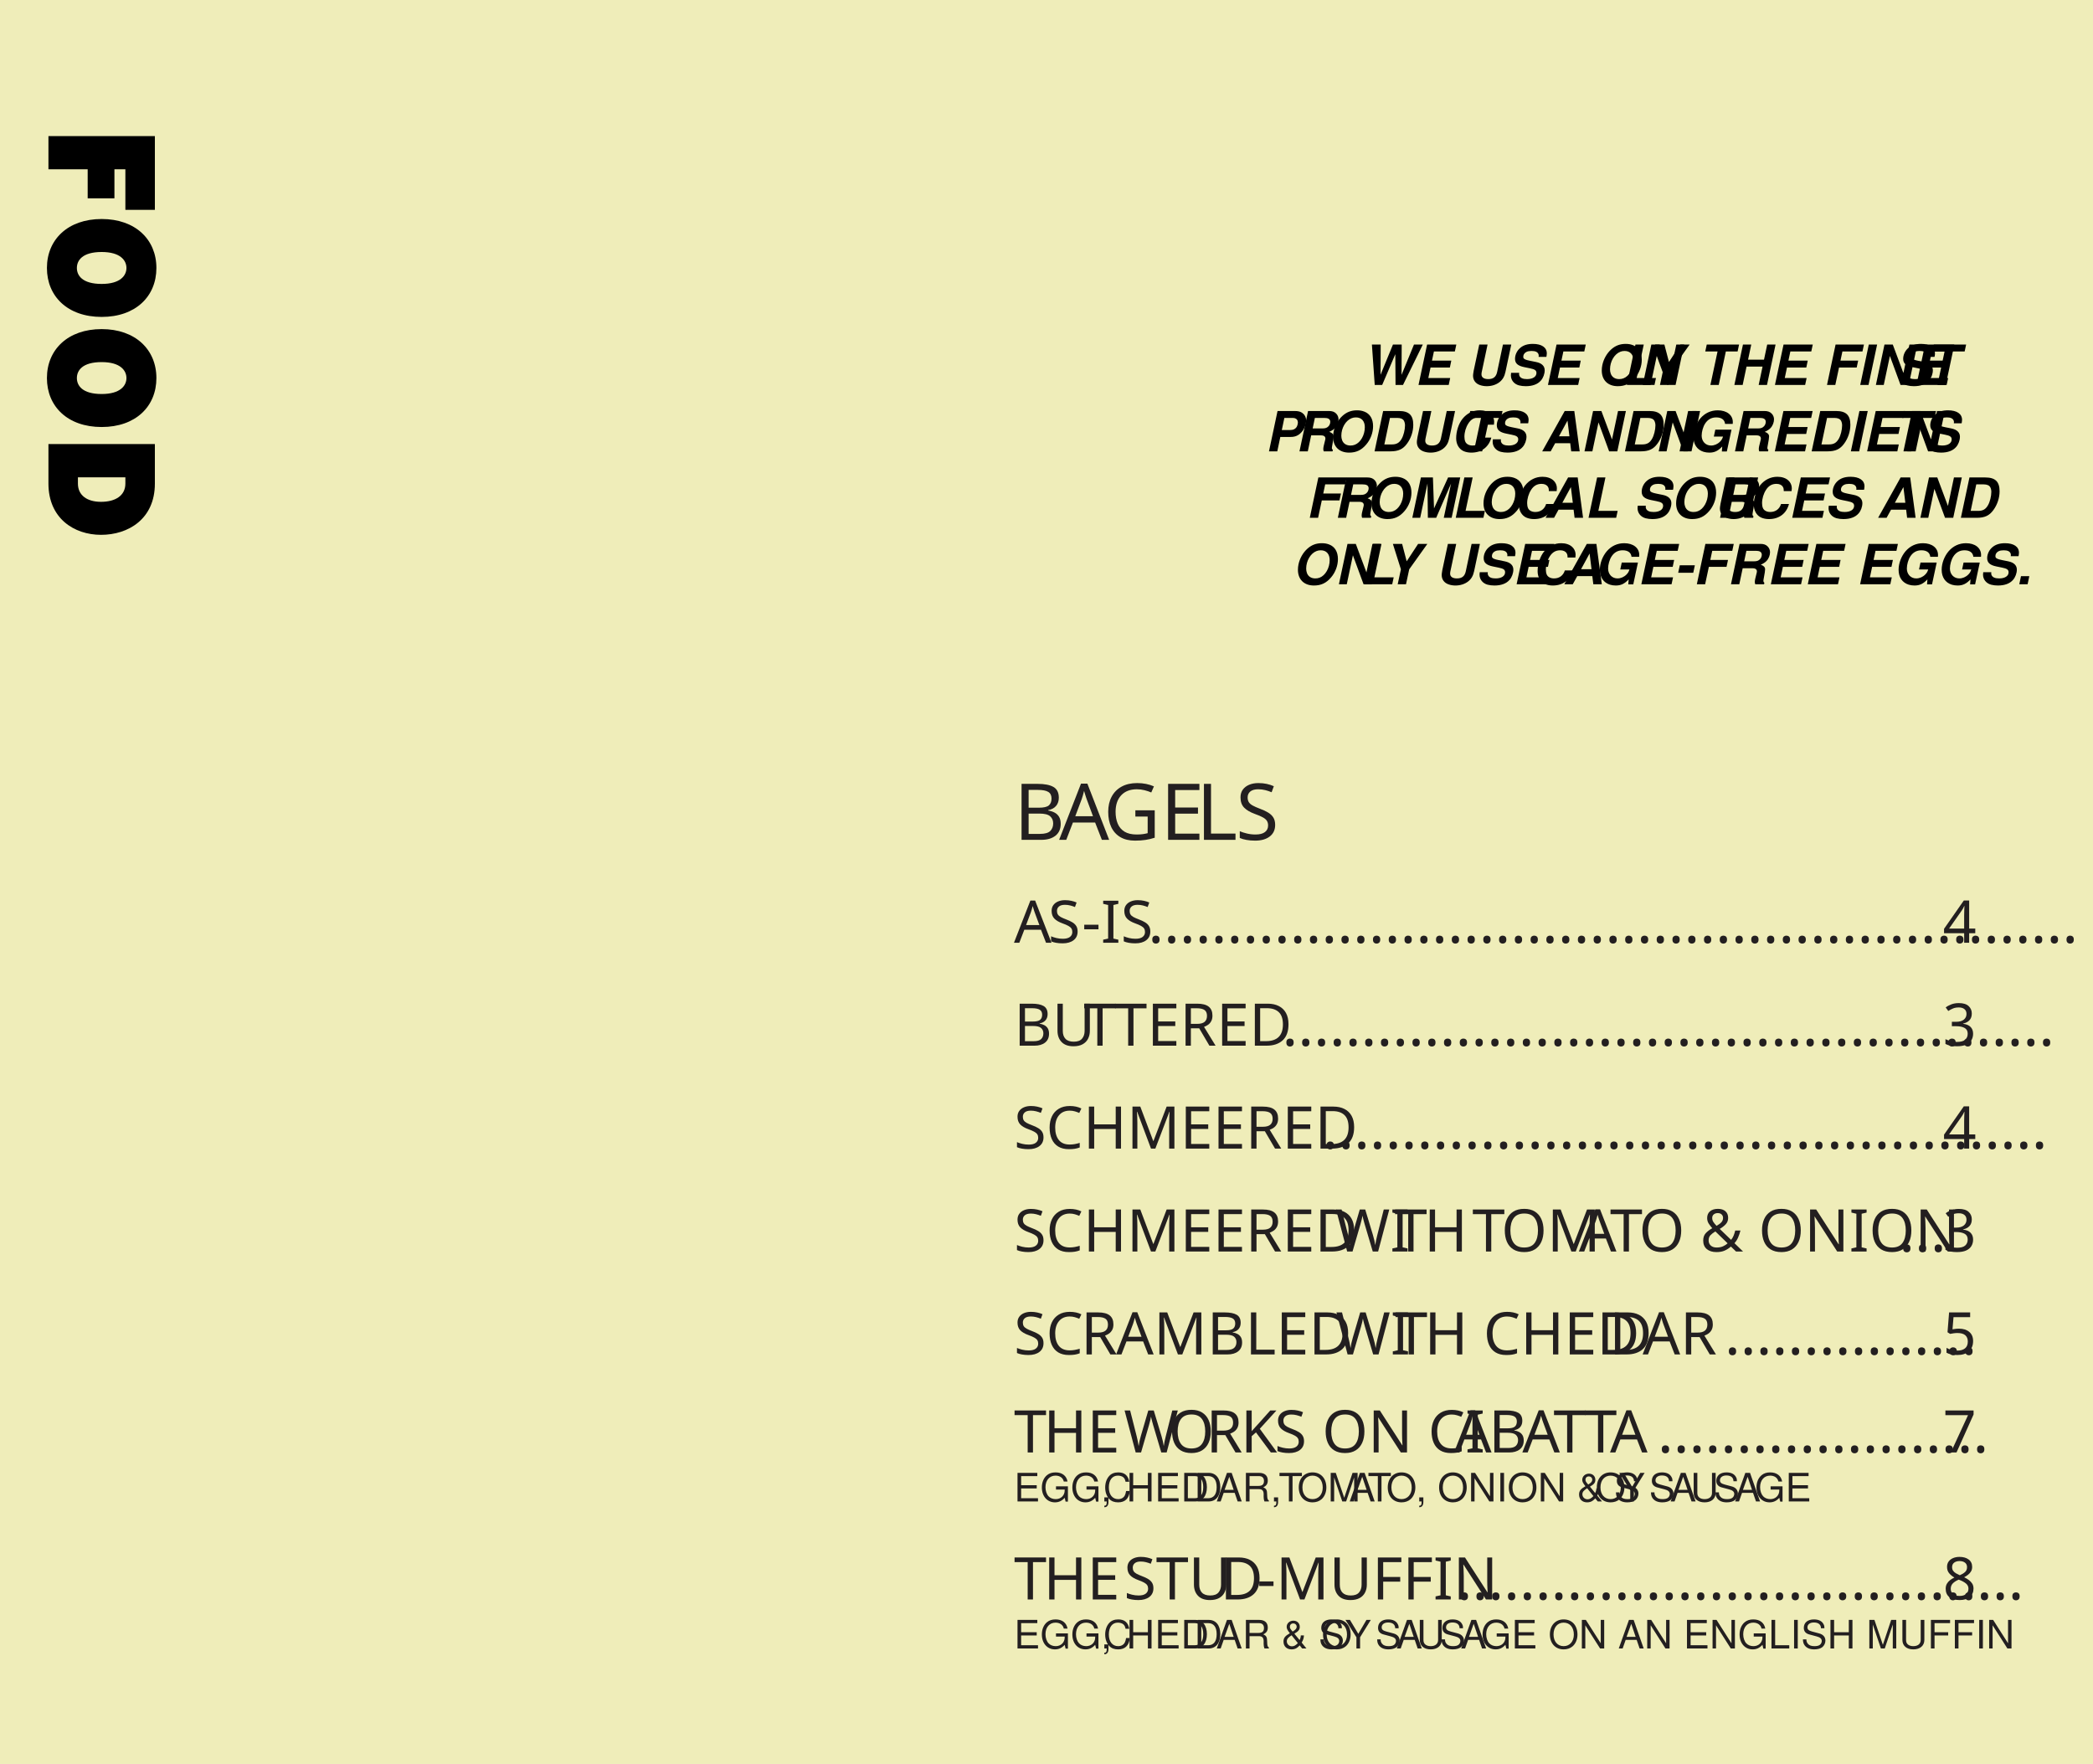
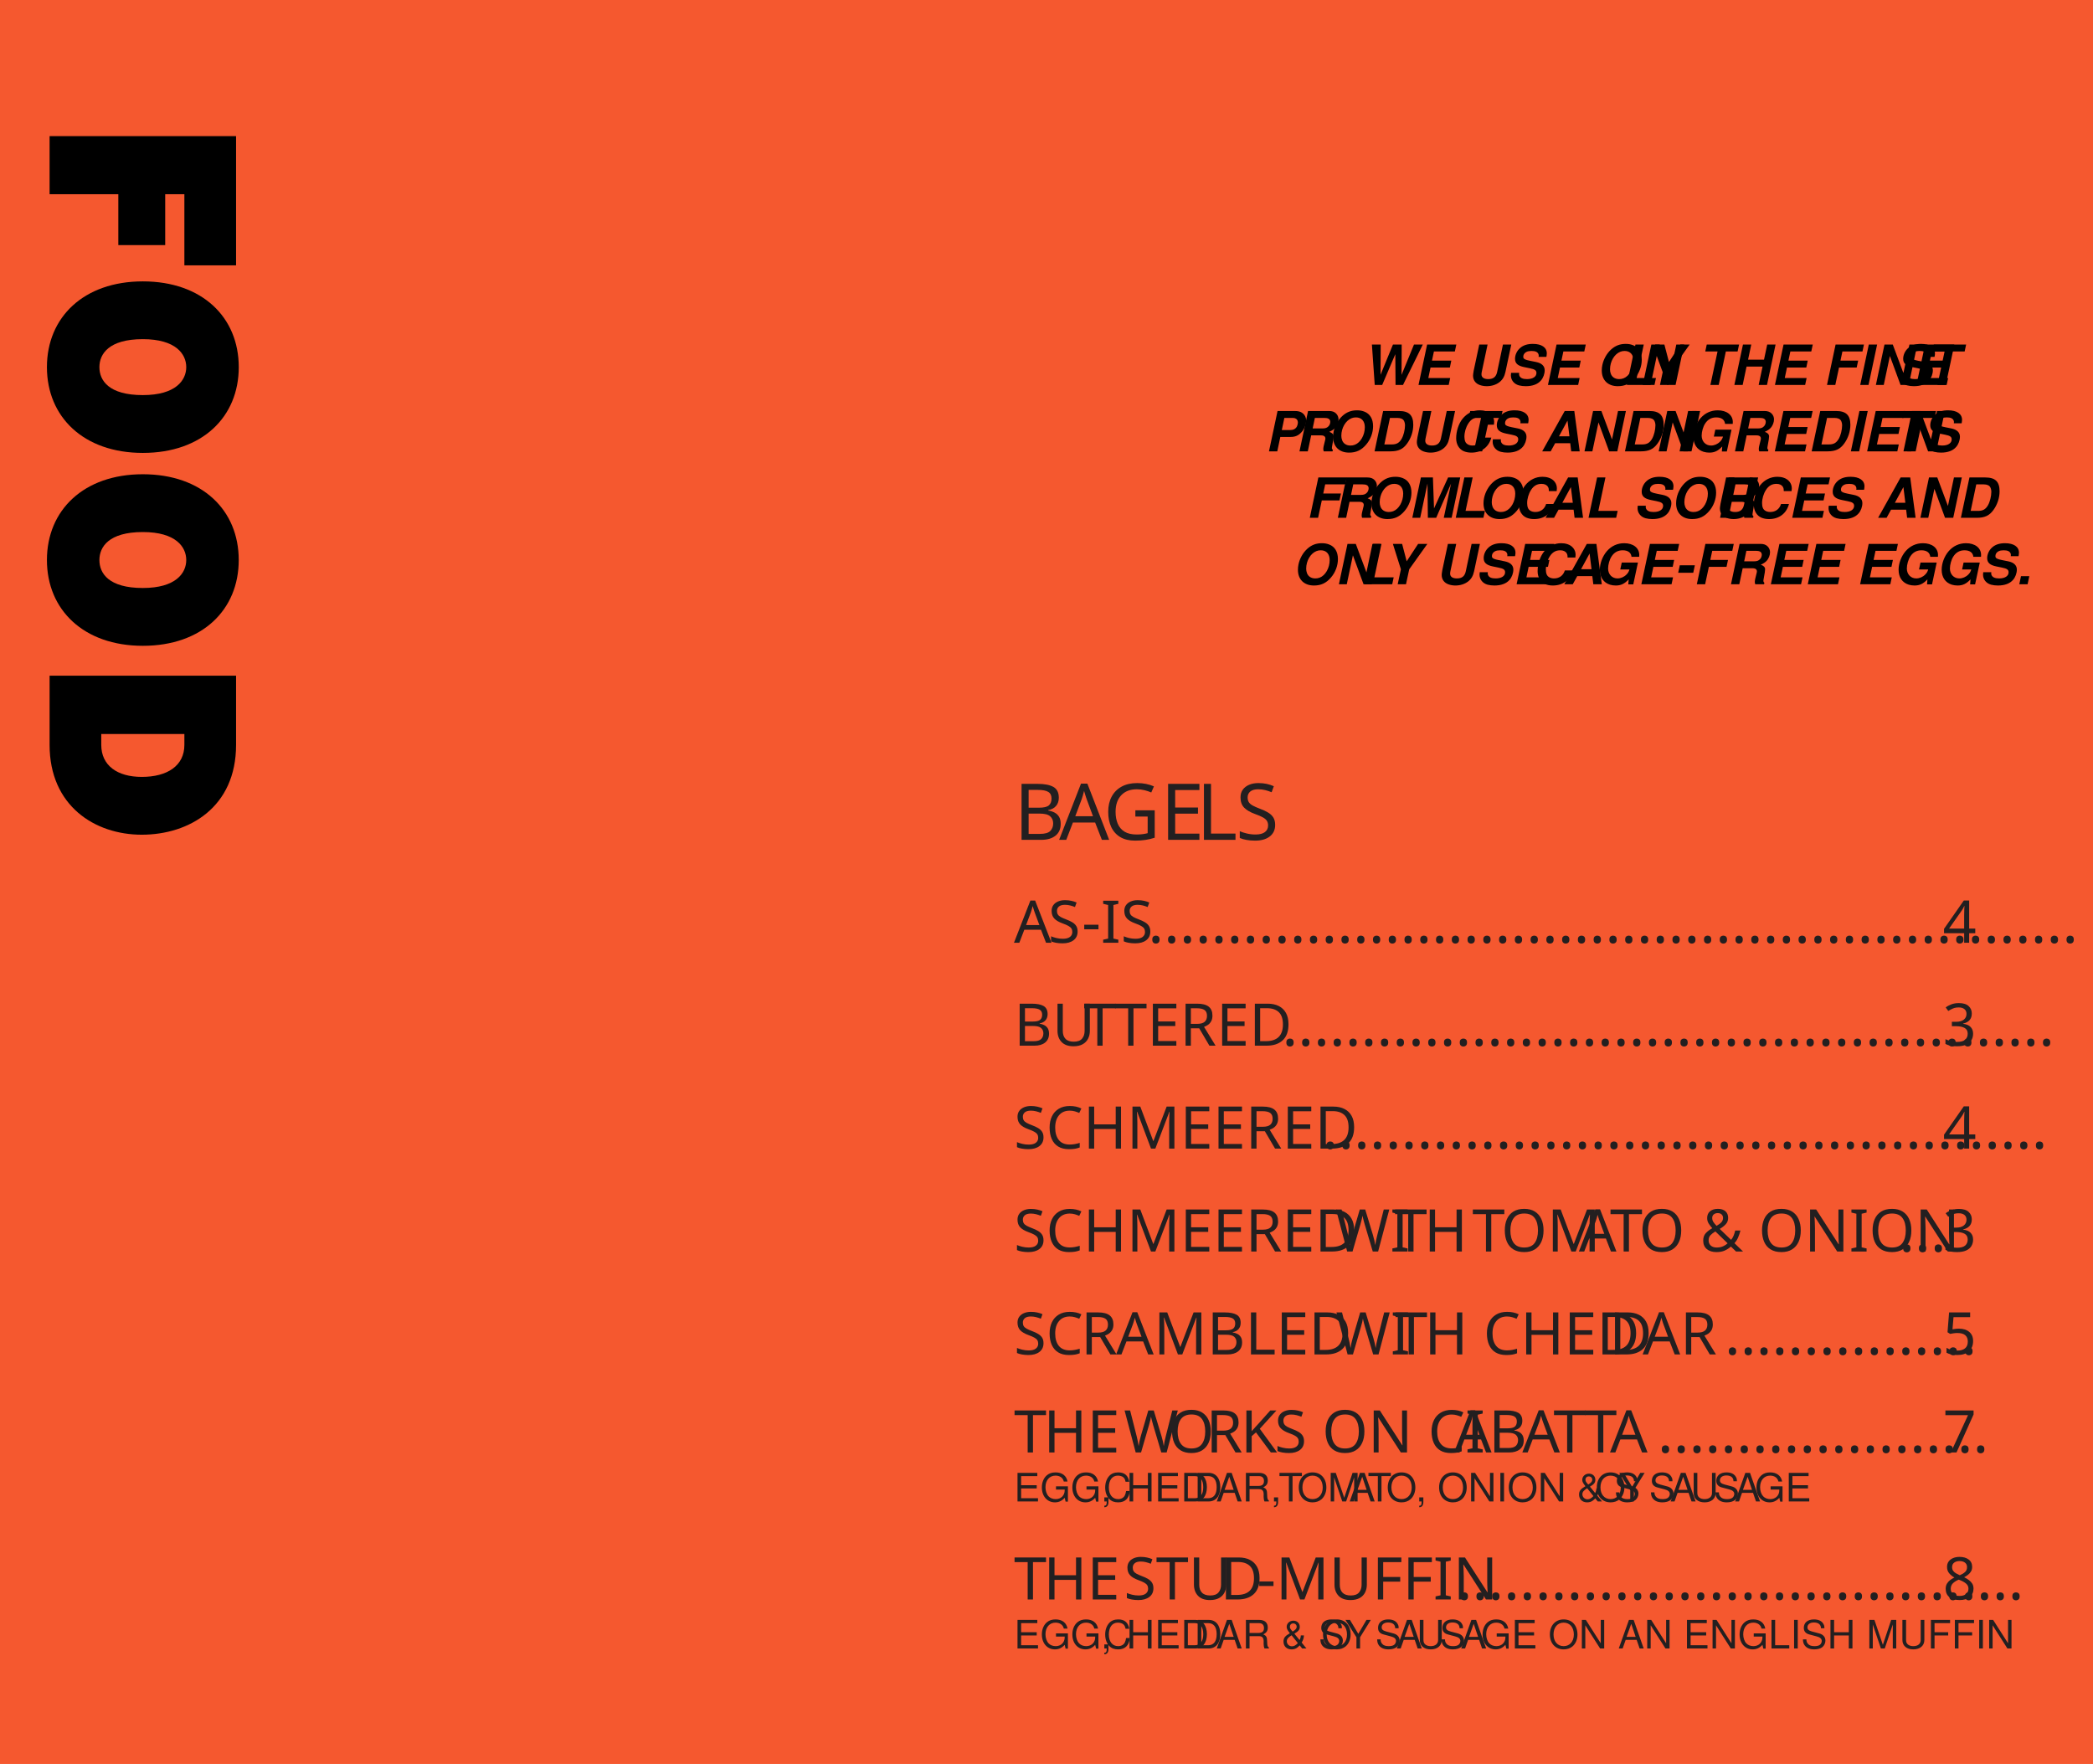
<svg xmlns="http://www.w3.org/2000/svg" viewBox="0 0 1450.51 1222.47">
  <defs>
-     <style>.cls-1{fill:#efedb9;}.cls-2{font-size:54.34px;}.cls-2,.cls-25,.cls-6,.cls-9{fill:#231f20;}.cls-2,.cls-6,.cls-9{font-family:NimbusSanConL-Bol, Nimbus Sans Cond L;}.cls-3{letter-spacing:-0.02em;}.cls-4{letter-spacing:-0.03em;}.cls-5{letter-spacing:0em;}.cls-6,.cls-9{font-size:40.76px;}.cls-6{letter-spacing:-0.01em;}.cls-7{letter-spacing:0.03em;}.cls-8{letter-spacing:0em;}.cls-10{letter-spacing:0.02em;}.cls-11{letter-spacing:0em;}.cls-12{letter-spacing:0em;}.cls-13{letter-spacing:0em;}.cls-14{letter-spacing:-0.01em;}.cls-15{letter-spacing:-0.06em;}.cls-16{letter-spacing:0.01em;}.cls-17{letter-spacing:0em;}.cls-18{letter-spacing:-0.02em;}.cls-19{letter-spacing:0em;}.cls-20{letter-spacing:-0.02em;}.cls-21{letter-spacing:0em;}.cls-22{letter-spacing:-0.02em;}.cls-23{letter-spacing:0em;}.cls-24{letter-spacing:-0.06em;}.cls-25{font-size:27.17px;font-family:NimbusSanL-ReguCond, Nimbus Sans L;}.cls-26{letter-spacing:-0.01em;}.cls-27{letter-spacing:0em;}.cls-28{letter-spacing:-0.03em;}.cls-29{letter-spacing:-0.03em;}.cls-30{letter-spacing:-0.07em;}.cls-31{letter-spacing:-0.02em;}.cls-32{letter-spacing:0em;}.cls-33{letter-spacing:-0.04em;}.cls-34{letter-spacing:-0.01em;}.cls-35{letter-spacing:-0.03em;}.cls-36{letter-spacing:-0.03em;}.cls-37{letter-spacing:0.03em;}.cls-38{letter-spacing:-0.04em;}.cls-39{letter-spacing:-0.01em;}.cls-40{letter-spacing:-0.03em;}.cls-41{font-size:38.37px;font-family:NimbusSanL-BoldCondItal, Nimbus Sans L;font-weight:700;font-style:italic;}.cls-42{letter-spacing:-0.09em;}.cls-43{letter-spacing:-0.01em;}.cls-44{letter-spacing:-0.01em;}.cls-45{letter-spacing:0em;}.cls-46{letter-spacing:0em;}.cls-47{letter-spacing:0em;}.cls-48{letter-spacing:0em;}.cls-49{letter-spacing:-0.03em;}.cls-50{letter-spacing:-0.03em;}.cls-51{letter-spacing:-0.01em;}.cls-52{letter-spacing:-0.03em;}</style>
+     <style>.cls-1{fill:#f5582f;}.cls-2{font-size:54.34px;}.cls-2,.cls-25,.cls-6,.cls-9{fill:#231f20;}.cls-2,.cls-6,.cls-9{font-family:NimbusSanConL-Bol, Nimbus Sans Cond L;}.cls-3{letter-spacing:-0.02em;}.cls-4{letter-spacing:-0.03em;}.cls-5{letter-spacing:0em;}.cls-6,.cls-9{font-size:40.76px;}.cls-6{letter-spacing:-0.01em;}.cls-7{letter-spacing:0.03em;}.cls-8{letter-spacing:0em;}.cls-10{letter-spacing:0.02em;}.cls-11{letter-spacing:0em;}.cls-12{letter-spacing:0em;}.cls-13{letter-spacing:0em;}.cls-14{letter-spacing:-0.01em;}.cls-15{letter-spacing:-0.06em;}.cls-16{letter-spacing:0.01em;}.cls-17{letter-spacing:0em;}.cls-18{letter-spacing:-0.02em;}.cls-19{letter-spacing:0em;}.cls-20{letter-spacing:-0.02em;}.cls-21{letter-spacing:0em;}.cls-22{letter-spacing:-0.02em;}.cls-23{letter-spacing:0em;}.cls-24{letter-spacing:-0.06em;}.cls-25{font-size:27.17px;font-family:NimbusSanL-ReguCond, Nimbus Sans L;}.cls-26{letter-spacing:-0.01em;}.cls-27{letter-spacing:0em;}.cls-28{letter-spacing:-0.03em;}.cls-29{letter-spacing:-0.03em;}.cls-30{letter-spacing:-0.07em;}.cls-31{letter-spacing:-0.02em;}.cls-32{letter-spacing:0em;}.cls-33{letter-spacing:-0.04em;}.cls-34{letter-spacing:-0.01em;}.cls-35{letter-spacing:-0.03em;}.cls-36{letter-spacing:-0.03em;}.cls-37{letter-spacing:0.03em;}.cls-38{letter-spacing:-0.04em;}.cls-39{letter-spacing:-0.01em;}.cls-40{letter-spacing:-0.03em;}.cls-41{font-size:38.37px;font-family:NimbusSanL-BoldCondItal, Nimbus Sans L;font-weight:700;font-style:italic;}.cls-42{letter-spacing:-0.09em;}.cls-43{letter-spacing:-0.01em;}.cls-44{letter-spacing:-0.01em;}.cls-45{letter-spacing:0em;}.cls-46{letter-spacing:0em;}.cls-47{letter-spacing:0em;}.cls-48{letter-spacing:0em;}.cls-49{letter-spacing:-0.03em;}.cls-50{letter-spacing:-0.03em;}.cls-51{letter-spacing:-0.01em;}.cls-52{letter-spacing:-0.03em;}</style>
  </defs>
  <g id="Layer_2" data-name="Layer 2">
    <g id="Layer_3" data-name="Layer 3">
      <rect class="cls-1" width="1450.51" height="1222.47" />
-       <path d="M86.89,117.32H79.3v20.12H60.76V117.32H33.57v-23h73.76v51.11H86.89Z" />
-       <path d="M32.52,185.71c0-19.71,14.54-33.93,37.93-33.93s37.94,14.22,37.94,33.93S94,219.63,70.45,219.63,32.52,205.41,32.52,185.71Zm55.11,0c0-5.17-4.11-11.07-17.18-11.07-13.48,0-17.17,5.9-17.17,11.07S57,196.77,70.45,196.77C83.52,196.77,87.63,190.87,87.63,185.71Z" />
-       <path d="M32.52,262c0-19.7,14.54-33.93,37.93-33.93S108.39,242.3,108.39,262,94,295.93,70.45,295.93,32.52,281.7,32.52,262Zm55.11,0c0-5.16-4.11-11.06-17.18-11.06-13.48,0-17.17,5.9-17.17,11.06S57,273.06,70.45,273.06C83.52,273.06,87.63,267.16,87.63,262Z" />
-       <path d="M33.57,335.14v-27.4h73.76v27.4c0,24.65-18.54,35.51-37.3,35.51S33.57,359.16,33.57,335.14Zm53.32,0v-4.33H54v4.33c0,8.11,6.32,12.64,16,12.64C80.15,347.78,86.89,343.35,86.89,335.14Z" />
+       <path d="M127.78,134.59H114.49v35.27H82V134.59H34.37V94.34H163.6v89.55H127.78Z" />
+       <path d="M32.52,254.42C32.52,219.9,58,195,99,195c41.17,0,66.47,24.92,66.47,59.44S140.15,313.88,99,313.88C58,313.88,32.52,289,32.52,254.42Zm96.56,0c0-9-7.2-19.38-30.1-19.38-23.63,0-30.09,10.34-30.09,19.38,0,9.24,6.46,19.39,30.09,19.39C121.88,273.81,129.08,263.47,129.08,254.42Z" />
+       <path d="M32.52,388.11c0-34.53,25.48-59.45,66.46-59.45,41.17,0,66.47,24.92,66.47,59.45S140.15,447.56,99,447.56C58,447.56,32.52,422.63,32.52,388.11Zm96.56,0c0-9.05-7.2-19.39-30.1-19.39-23.63,0-30.09,10.34-30.09,19.39,0,9.23,6.46,19.38,30.09,19.38C121.88,407.49,129.08,397.16,129.08,388.11Z" />
+       <path d="M34.37,516.25v-48H163.6v48c0,43.2-32.49,62.22-65.35,62.22C65.57,578.47,34.37,558.35,34.37,516.25Zm93.41,0v-7.57H70.18v7.57c0,14.22,11.08,22.16,28.07,22.16C116,538.41,127.78,530.65,127.78,516.25Z" />
      <text class="cls-2" transform="translate(702.71 582.03)">
        <tspan class="cls-3">B</tspan>
        <tspan class="cls-4" x="31.3" y="0">A</tspan>
        <tspan x="62" y="0">GE</tspan>
        <tspan class="cls-5" x="126.4" y="0">L</tspan>
        <tspan x="153.73" y="0">S</tspan>
      </text>
      <text class="cls-6" transform="translate(702.71 653.35)">A<tspan class="cls-7" x="23.64" y="0">S</tspan>
        <tspan class="cls-8" x="47.07" y="0">-IS</tspan>
      </text>
      <text class="cls-9" transform="translate(792.53 653.35)"> </text>
      <text class="cls-9" transform="translate(795.63 653.35)">...........................................................</text>
      <text class="cls-9" transform="translate(1346.42 653.35)">4</text>
      <text class="cls-9" transform="translate(702.71 724.68)">BU<tspan class="cls-10" x="48.26" y="0">T</tspan>
        <tspan x="69.65" y="0">TERED</tspan>
      </text>
      <text class="cls-9" transform="translate(885.62 724.68)"> </text>
      <text class="cls-9" transform="translate(888.55 724.68)">.................................................</text>
      <text class="cls-9" transform="translate(1346.42 724.68)">3</text>
      <text class="cls-9" transform="translate(702.71 796)">
        <tspan class="cls-11">S</tspan>
        <tspan x="22.21" y="0">CHMEERED</tspan>
      </text>
      <text class="cls-9" transform="translate(916.15 796)"> </text>
      <text class="cls-9" transform="translate(916.43 796)">..............................................</text>
      <text class="cls-9" transform="translate(1346.42 796)">4</text>
      <text class="cls-9" transform="translate(702.71 867.32)">
        <tspan class="cls-11">S</tspan>
        <tspan x="22.21" y="0">CHMEERED </tspan>
        <tspan class="cls-12" x="222.73" y="0">WI</tspan>
        <tspan class="cls-13" x="263.73" y="0">T</tspan>
        <tspan x="284.19" y="0">H </tspan>
        <tspan class="cls-14" x="317.61" y="0">T</tspan>
        <tspan class="cls-8" x="337.67" y="0">OM</tspan>
        <tspan class="cls-15" x="391.5" y="0">A</tspan>
        <tspan class="cls-14" x="413.02" y="0">T</tspan>
        <tspan class="cls-8" x="433.08" y="0">O &amp; ONION</tspan>
      </text>
      <text class="cls-9" transform="translate(1314.05 867.32)"> </text>
      <text class="cls-9" transform="translate(1316.01 867.32)">...</text>
      <text class="cls-9" transform="translate(1346.42 867.32)">3</text>
      <text class="cls-9" transform="translate(702.71 938.65)">
        <tspan class="cls-11">S</tspan>
        <tspan x="22.21" y="0">C</tspan>
        <tspan class="cls-16" x="46.34" y="0">R</tspan>
        <tspan x="70.79" y="0">AMBLED </tspan>
        <tspan class="cls-17" x="223.02" y="0">WI</tspan>
        <tspan class="cls-13" x="264.02" y="0">T</tspan>
        <tspan x="284.48" y="0">H CHED</tspan>
        <tspan class="cls-18" x="412.58" y="0">D</tspan>
        <tspan x="435.69" y="0">AR</tspan>
      </text>
      <text class="cls-9" transform="translate(1186.73 938.65)"> </text>
      <text class="cls-9" transform="translate(1195.2 938.65)">................</text>
      <text class="cls-9" transform="translate(1346.42 938.65)">5</text>
      <text class="cls-9" transform="translate(702.71 1006.59)">
        <tspan class="cls-13">T</tspan>
        <tspan class="cls-19" x="20.46" y="0">HE </tspan>
        <tspan class="cls-20" x="76.17" y="0">W</tspan>
        <tspan x="107.07" y="0">O</tspan>
        <tspan class="cls-21" x="133.07" y="0">R</tspan>
        <tspan class="cls-22" x="157.12" y="0">K</tspan>
        <tspan x="180.55" y="0">S ON CI</tspan>
        <tspan class="cls-23" x="304.98" y="0">A</tspan>
        <tspan x="328.98" y="0">B</tspan>
      </text>
      <text class="cls-9" transform="translate(1055.01 1006.59)">
        <tspan class="cls-24">A</tspan>
        <tspan class="cls-10" x="21.56" y="0">T</tspan>
        <tspan class="cls-15" x="42.96" y="0">T</tspan>
        <tspan x="60.77" y="0">A</tspan>
      </text>
      <text class="cls-9" transform="translate(1139.82 1006.59)"> </text>
      <text class="cls-9" transform="translate(1148.75 1006.59)">.....................</text>
      <text class="cls-9" transform="translate(1346.42 1006.59)">7</text>
      <text class="cls-25" transform="translate(702.71 1040.54)">EGG, <tspan class="cls-26" x="61.92" y="0">C</tspan>
        <tspan class="cls-27" x="77.84" y="0">HED</tspan>
        <tspan class="cls-28" x="124.88" y="0">D</tspan>
        <tspan x="140.09" y="0">AR, </tspan>
        <tspan class="cls-29" x="183.43" y="0">T</tspan>
        <tspan x="196.34" y="0">OM</tspan>
        <tspan class="cls-30" x="232.23" y="0">A</tspan>
        <tspan class="cls-31" x="245.08" y="0">T</tspan>
        <tspan class="cls-32" x="258.01" y="0">O, ONION &amp; S</tspan>
        <tspan class="cls-33" x="402.89" y="0">O</tspan>
        <tspan x="419.11" y="0">Y </tspan>
        <tspan class="cls-34" x="440.17" y="0">S</tspan>
        <tspan class="cls-35" x="454.65" y="0">A</tspan>
        <tspan x="468.75" y="0">U</tspan>
        <tspan class="cls-34" x="484.84" y="0">S</tspan>
        <tspan class="cls-36" x="499.32" y="0">A</tspan>
        <tspan x="513.37" y="0">GE</tspan>
      </text>
      <text class="cls-9" transform="translate(702.71 1108.47)">
        <tspan class="cls-13">T</tspan>
        <tspan class="cls-19" x="20.46" y="0">HE </tspan>
        <tspan class="cls-11" x="76.17" y="0">S</tspan>
        <tspan x="98.39" y="0">TU</tspan>
        <tspan class="cls-37" x="142.93" y="0">D</tspan>
        <tspan class="cls-8" x="168.36" y="0">-MUFFIN</tspan>
      </text>
      <text class="cls-9" transform="translate(1008.46 1108.47)"> </text>
      <text class="cls-9" transform="translate(1009.35 1108.47)">....................................</text>
      <text class="cls-9" transform="translate(1346.42 1108.47)">8</text>
      <text class="cls-25" transform="translate(702.71 1142.43)">EGG, <tspan class="cls-26" x="61.92" y="0">C</tspan>
        <tspan class="cls-27" x="77.84" y="0">HED</tspan>
        <tspan class="cls-28" x="124.88" y="0">D</tspan>
        <tspan x="140.09" y="0">AR &amp; S</tspan>
        <tspan class="cls-38" x="213.16" y="0">O</tspan>
        <tspan class="cls-27" x="229.35" y="0">Y </tspan>
        <tspan class="cls-39" x="250.41" y="0">S</tspan>
        <tspan class="cls-40" x="264.86" y="0">A</tspan>
        <tspan class="cls-27" x="278.94" y="0">U</tspan>
        <tspan class="cls-39" x="295.02" y="0">S</tspan>
        <tspan class="cls-40" x="309.48" y="0">A</tspan>
        <tspan x="323.55" y="0">GE ON AN ENGLISH MUFFIN</tspan>
      </text>
      <text class="cls-41" transform="translate(944.32 266.76)">WE USE ON<tspan class="cls-42" x="180.07" y="0">L</tspan>
        <tspan x="195.76" y="0">Y THE FINE</tspan>
        <tspan class="cls-43" x="368.84" y="0">S</tspan>
        <tspan x="389.37" y="0">T </tspan>
        <tspan x="-67.8" y="46.04">P</tspan>
        <tspan class="cls-44" x="-46.81" y="46.04">R</tspan>
        <tspan x="-24.52" y="46.04">ODUC</tspan>
        <tspan class="cls-45" x="68.1" y="46.04">T</tspan>
        <tspan x="87.21" y="46.04">S AND I</tspan>
        <tspan class="cls-46" x="202.59" y="46.04">N</tspan>
        <tspan x="225.15" y="46.04">GREDIEN</tspan>
        <tspan class="cls-47" x="368.5" y="46.04">T</tspan>
        <tspan x="387.61" y="46.04">S </tspan>
        <tspan x="-39.44" y="92.09">F</tspan>
        <tspan class="cls-44" x="-20.22" y="92.09">R</tspan>
        <tspan class="cls-48" x="2.07" y="92.09">OM </tspan>
        <tspan class="cls-49" x="61.5" y="92.09">L</tspan>
        <tspan x="79.73" y="92.09">O</tspan>
        <tspan class="cls-50" x="104.21" y="92.09">C</tspan>
        <tspan x="125.81" y="92.09">AL SOU</tspan>
        <tspan class="cls-51" x="244.68" y="92.09">R</tspan>
        <tspan x="267.01" y="92.09">CES AND </tspan>
        <tspan x="-48.88" y="138.13">ON</tspan>
        <tspan class="cls-42" x="-1.69" y="138.13">L</tspan>
        <tspan x="14" y="138.13">Y USE </tspan>
        <tspan class="cls-50" x="117.18" y="138.13">C</tspan>
        <tspan class="cls-52" x="138.78" y="138.13">A</tspan>
        <tspan x="160.31" y="138.13">GE-FREE EGGS.</tspan>
      </text>
    </g>
  </g>
</svg>
